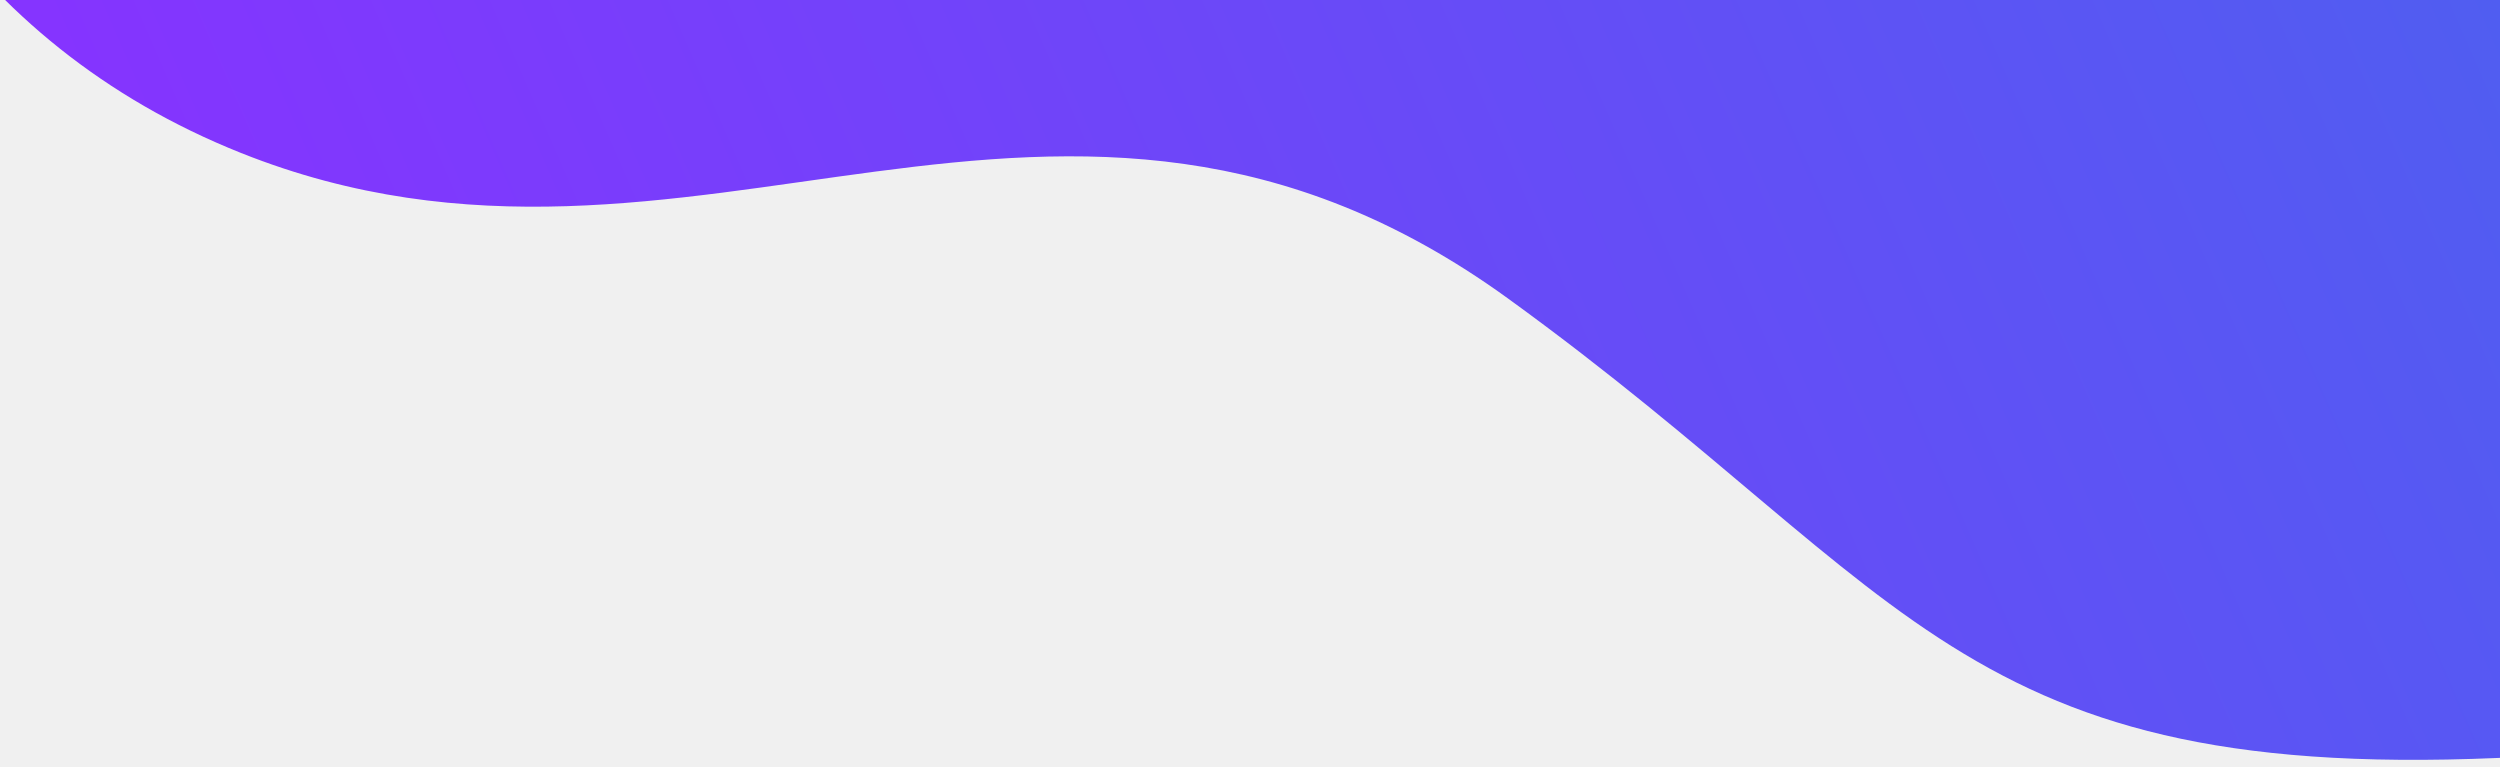
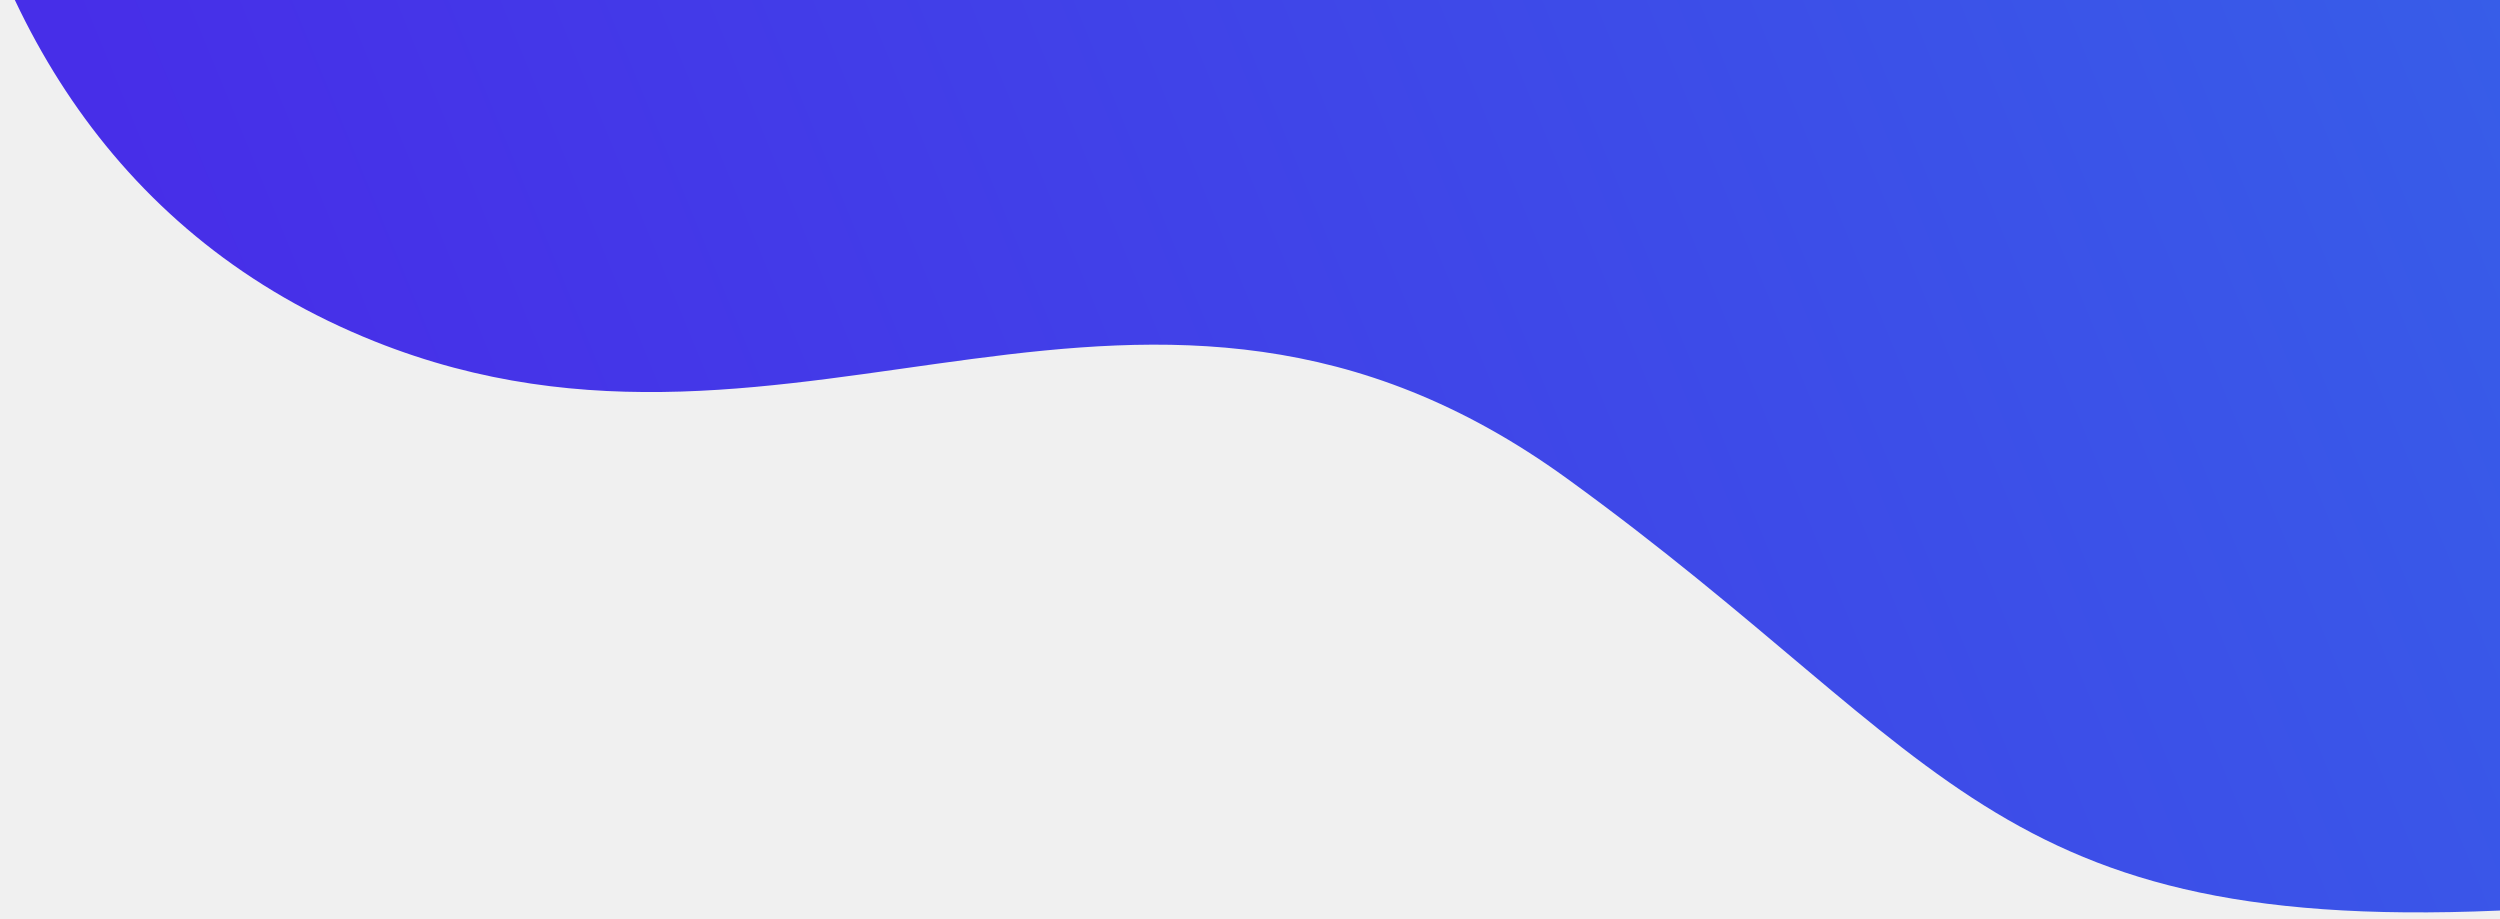
- <svg xmlns="http://www.w3.org/2000/svg" width="238" height="73" viewBox="0 0 238 73">
+ <svg xmlns="http://www.w3.org/2000/svg" width="253" height="93" viewBox="0 0 253 93">
  <defs>
-     <clipPath id="clip-path">
-       <rect id="Rechteck_18" data-name="Rechteck 18" width="238" height="73" transform="translate(137)" fill="#fff" stroke="#707070" stroke-width="1" />
+     <clipPath id="a">
+       <rect width="253" height="93" transform="translate(122 -20)" fill="#fff" stroke="#707070" stroke-width="1" />
    </clipPath>
-     <linearGradient id="linear-gradient" y1="0.5" x2="1" y2="0.5" gradientUnits="objectBoundingBox">
-       <stop offset="0" stop-color="#8633ff" />
+     <linearGradient id="b" y1="0.5" x2="1" y2="0.5" gradientUnits="objectBoundingBox">
+       <stop offset="0" stop-color="#472ee8" />
      <stop offset="1" stop-color="#2e78e8" />
    </linearGradient>
  </defs>
-   <g id="close-icon-bg" transform="translate(-137)" clip-path="url(#clip-path)">
-     <path id="Pfad_53" data-name="Pfad 53" d="M12.482-1145.457c-35.64,32.825-62.764,96.027-23.591,136.258,32.376,33.25,78.1,16.048,104.567,61.733,24.437,42.182,20.256,60.59,73.1,80.115,40.761,15.061,96.016,14.118,130.857-14.731,71.146-58.911,30.868-184.289-20.339-242.007C216.363-1192.525,86.6-1213.718,12.482-1145.457Z" transform="translate(580.562 931.989) rotate(-24)" fill="url(#linear-gradient)" />
+   <g transform="translate(-122 20)" clip-path="url(#a)">
+     <path d="M12.482-1145.46c-35.64,32.825-62.764,96.027-23.591,136.258,32.376,33.25,78.1,16.048,104.567,61.733,24.437,42.182,20.256,60.59,73.1,80.115,40.761,15.061,96.016,14.118,130.857-14.731,71.146-58.911,30.868-184.289-20.339-242.007C216.363-1192.53,86.6-1213.72,12.482-1145.46Z" transform="translate(580.562 931.989) rotate(-24)" fill="url(#b)" />
  </g>
</svg>
